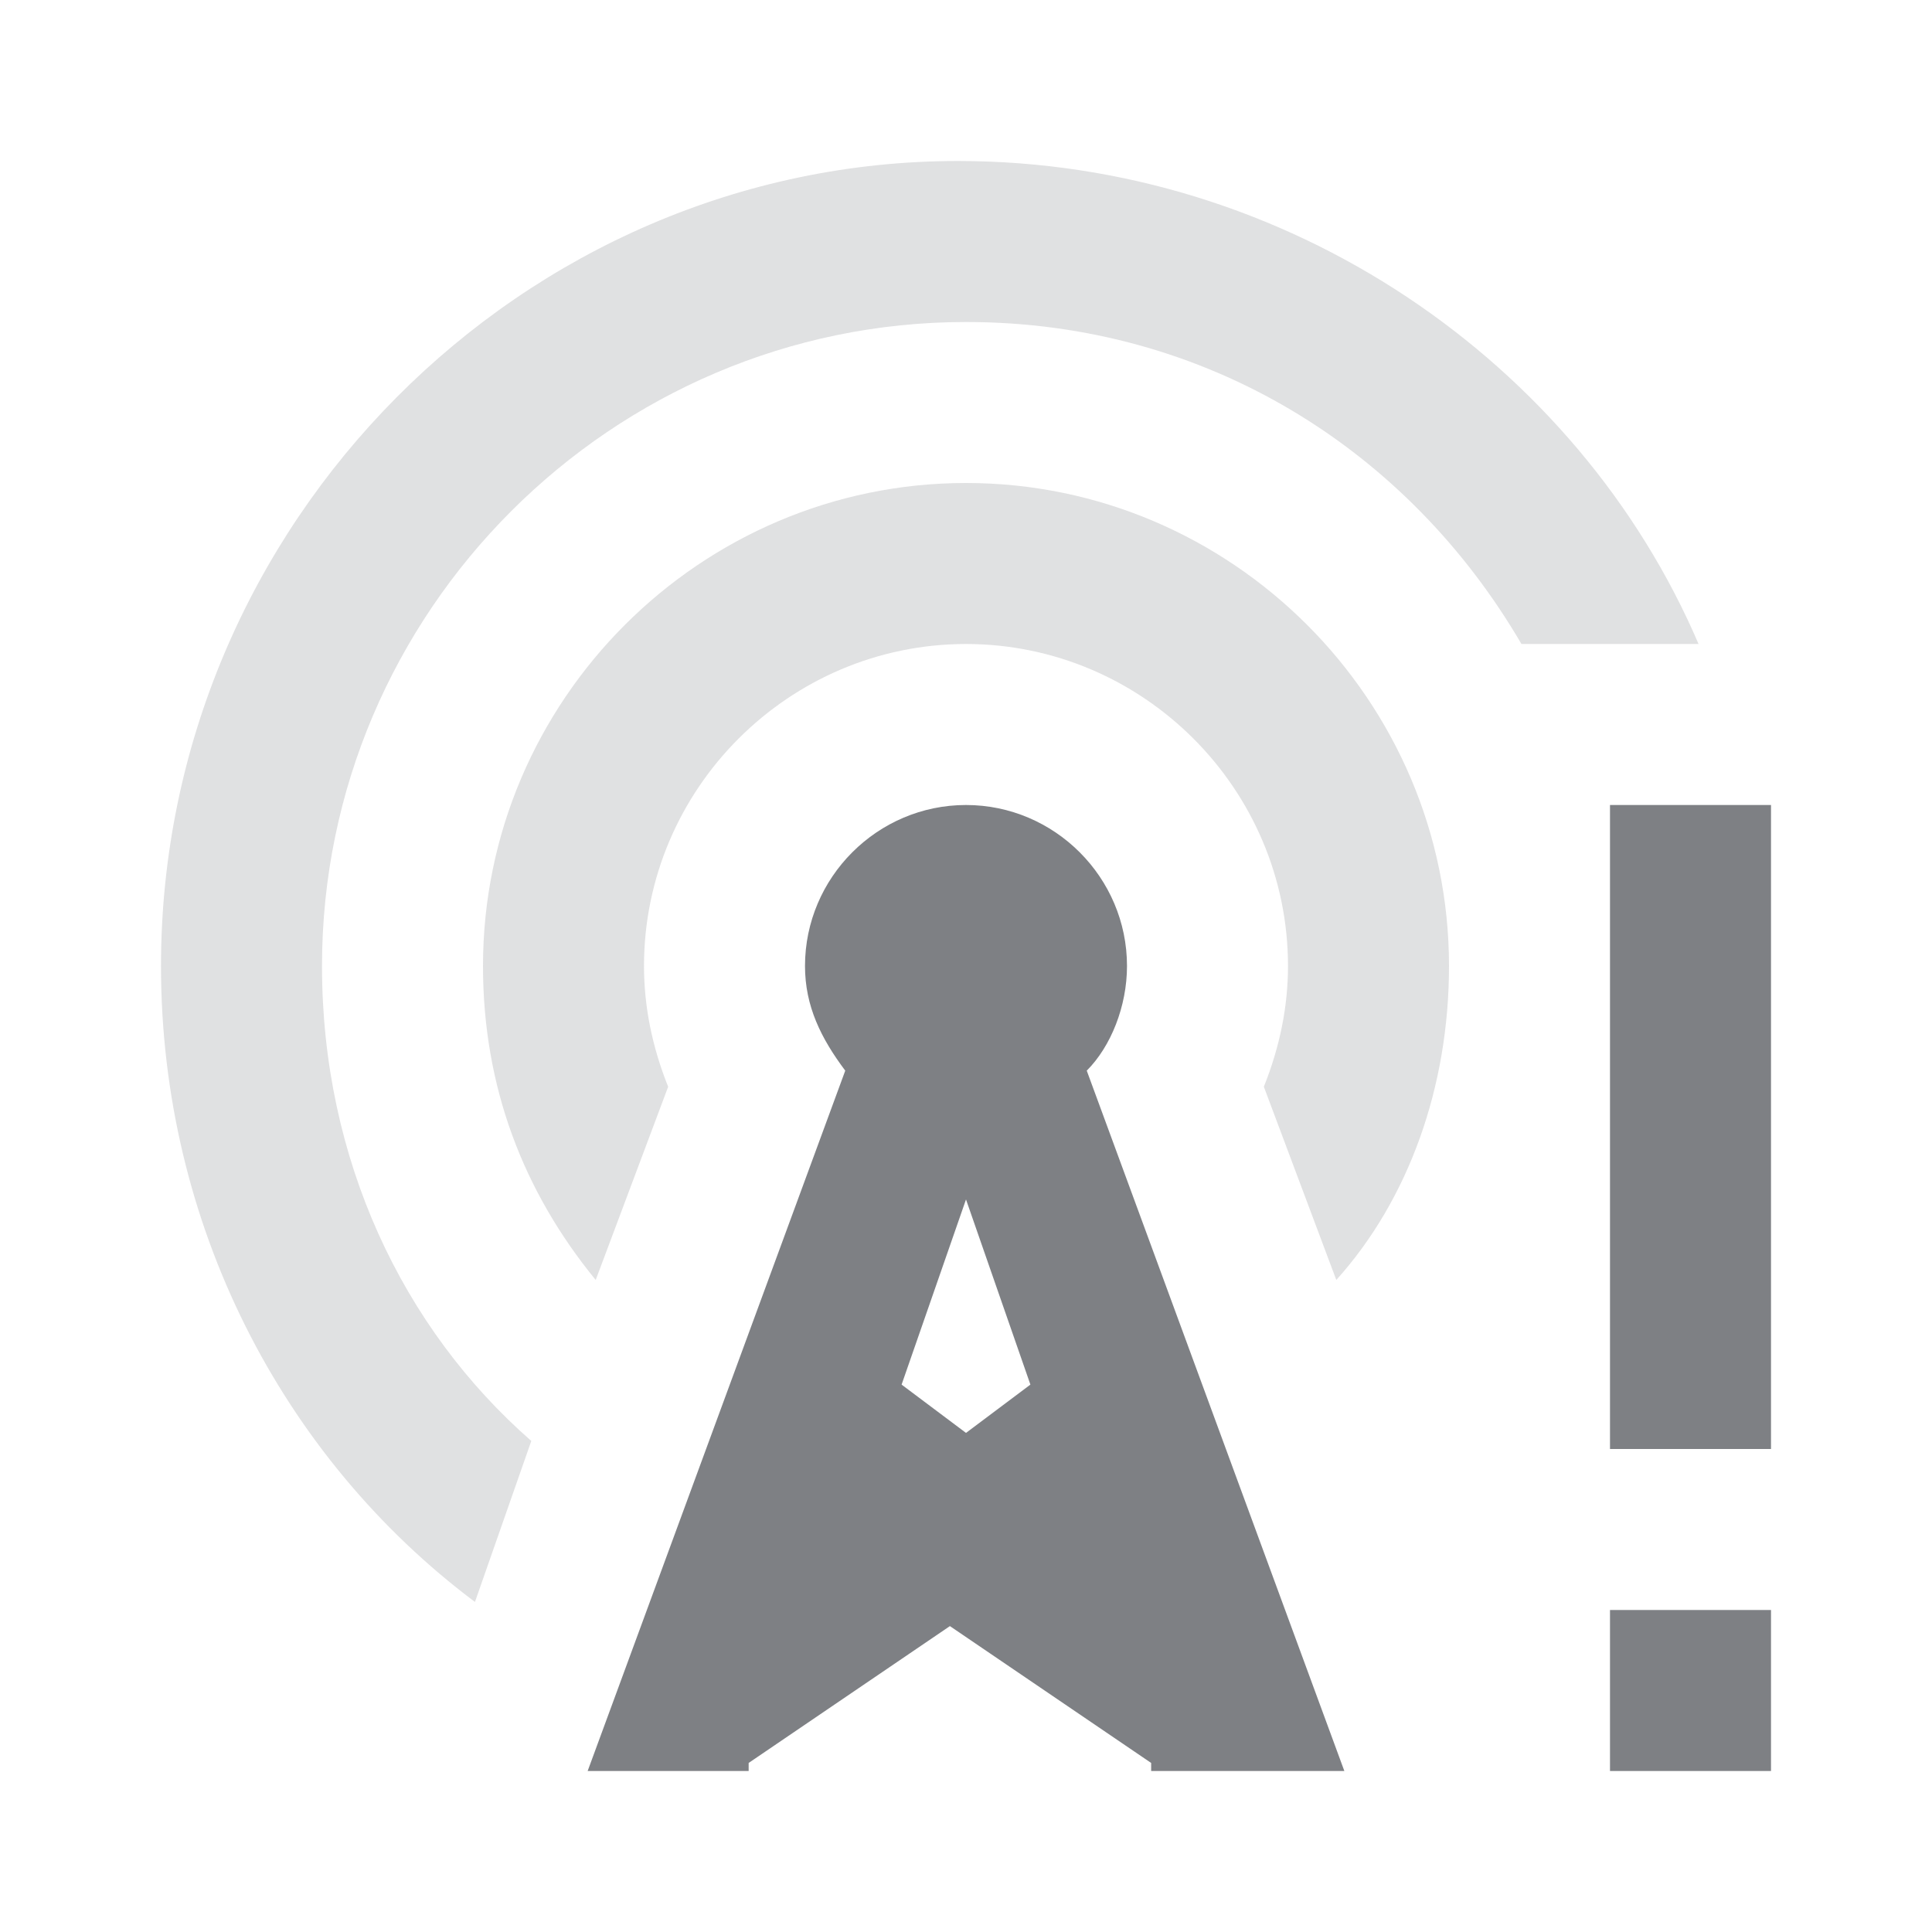
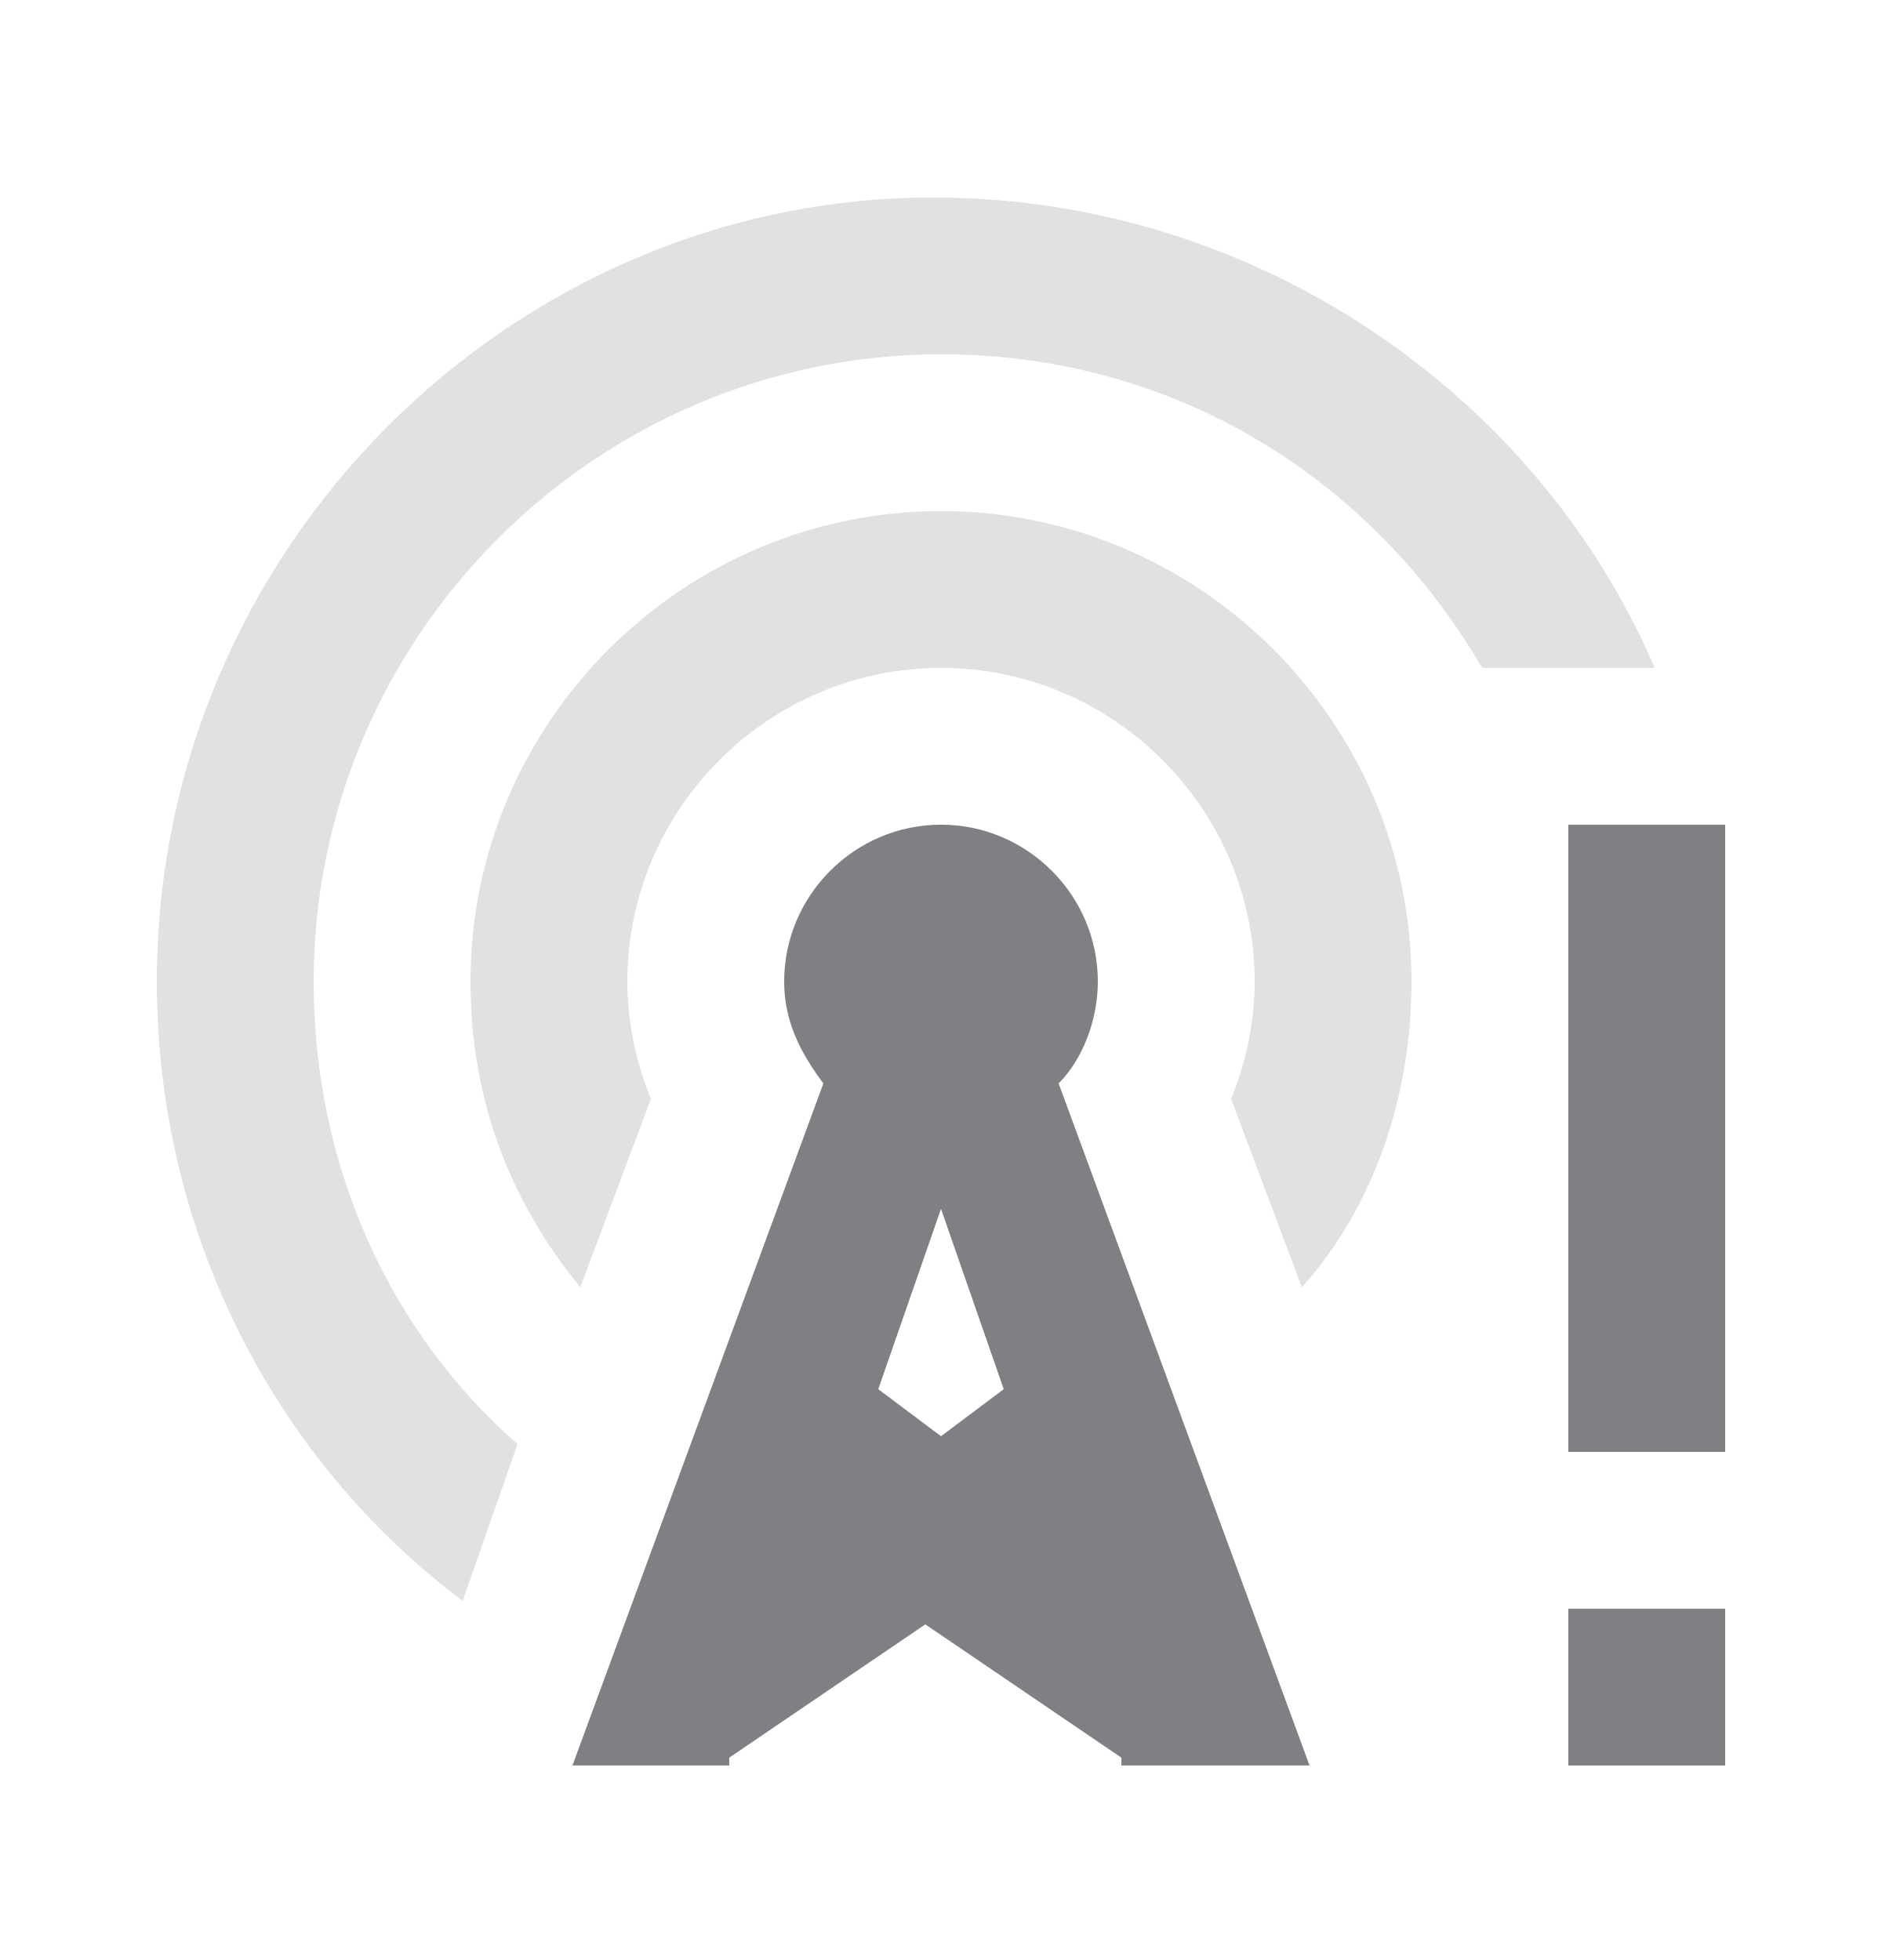
- <svg xmlns="http://www.w3.org/2000/svg" width="24" height="24" viewBox="0 0 24 24" fill="none">
-   <path opacity="0.24" d="M4 12C4 7.6 7.6 4 12 4C15 4 17.5 5.6 18.9 8H21.1C19.6 4.5 16 2 11.9 2C6.5 2 2 6.5 2 12C2 15.2 3.5 18.1 5.9 19.9L6.6 17.9C5 16.5 4 14.4 4 12Z" fill="#7E8084" />
-   <path opacity="0.24" d="M16.6 15.9C17.5 14.9 18 13.5 18 12C18 8.7 15.3 6 12 6C8.7 6 6 8.7 6 12C6 13.5 6.5 14.8 7.4 15.9L8.3 13.5C8.1 13 8 12.5 8 12C8 9.8 9.8 8 12 8C14.2 8 16 9.8 16 12C16 12.5 15.9 13 15.7 13.5L16.6 15.9Z" fill="#7E8084" />
-   <path d="M14.7 22H16.7L13.5 13.3C13.8 13 14 12.5 14 12C14 10.9 13.1 10 12 10C10.9 10 10 10.9 10 12C10 12.5 10.2 12.9 10.5 13.3L7.3 22H9.2H9.3V21.9L11.8 20.2L14.3 21.9V22H14.7ZM12 17.8L11.2 17.2L12 14.9L12.8 17.2L12 17.8Z" fill="#7E8084" />
-   <path d="M20 22H22V20H20V22ZM20 10V18H22V10H20Z" fill="#7E8084" />
+ <svg xmlns="http://www.w3.org/2000/svg" width="24" height="25" viewBox="0 0 24 25" fill="none">
+   <path opacity="0.24" d="M4 12.519C4 8.119 7.6 4.519 12.001 4.519C15.001 4.519 17.5 6.119 18.901 8.519H21.101C19.601 5.019 16 2.519 11.9 2.519C6.5 2.519 2 7.019 2 12.519C2 15.719 3.5 18.619 5.9 20.419L6.6 18.419C5 17.019 4 14.919 4 12.519Z" fill="#7E8084" />
+   <path opacity="0.24" d="M16.601 16.419C17.5 15.419 18 14.019 18 12.519C18 9.219 15.3 6.519 12.001 6.519C8.7 6.519 6 9.219 6 12.519C6 14.019 6.5 15.319 7.4 16.419L8.3 14.019C8.1 13.519 8 13.019 8 12.519C8 10.319 9.8 8.519 12.001 8.519C14.2 8.519 16 10.319 16 12.519C16 13.019 15.9 13.519 15.7 14.019L16.601 16.419Z" fill="#7E8084" />
+   <path d="M14.7 22.519H16.7L13.5 13.819C13.8 13.519 14 13.019 14 12.519C14 11.419 13.1 10.519 12 10.519C10.9 10.519 10 11.419 10 12.519C10 13.019 10.2 13.419 10.5 13.819L7.3 22.519H9.2H9.3V22.419L11.8 20.719L14.3 22.419V22.519H14.7ZM12 18.319L11.2 17.719L12 15.419L12.8 17.719L12 18.319Z" fill="#7E8084" />
+   <path d="M20 22.519H22V20.519H20V22.519ZM20 10.519V18.519H22V10.519H20Z" fill="#7E8084" />
</svg>
